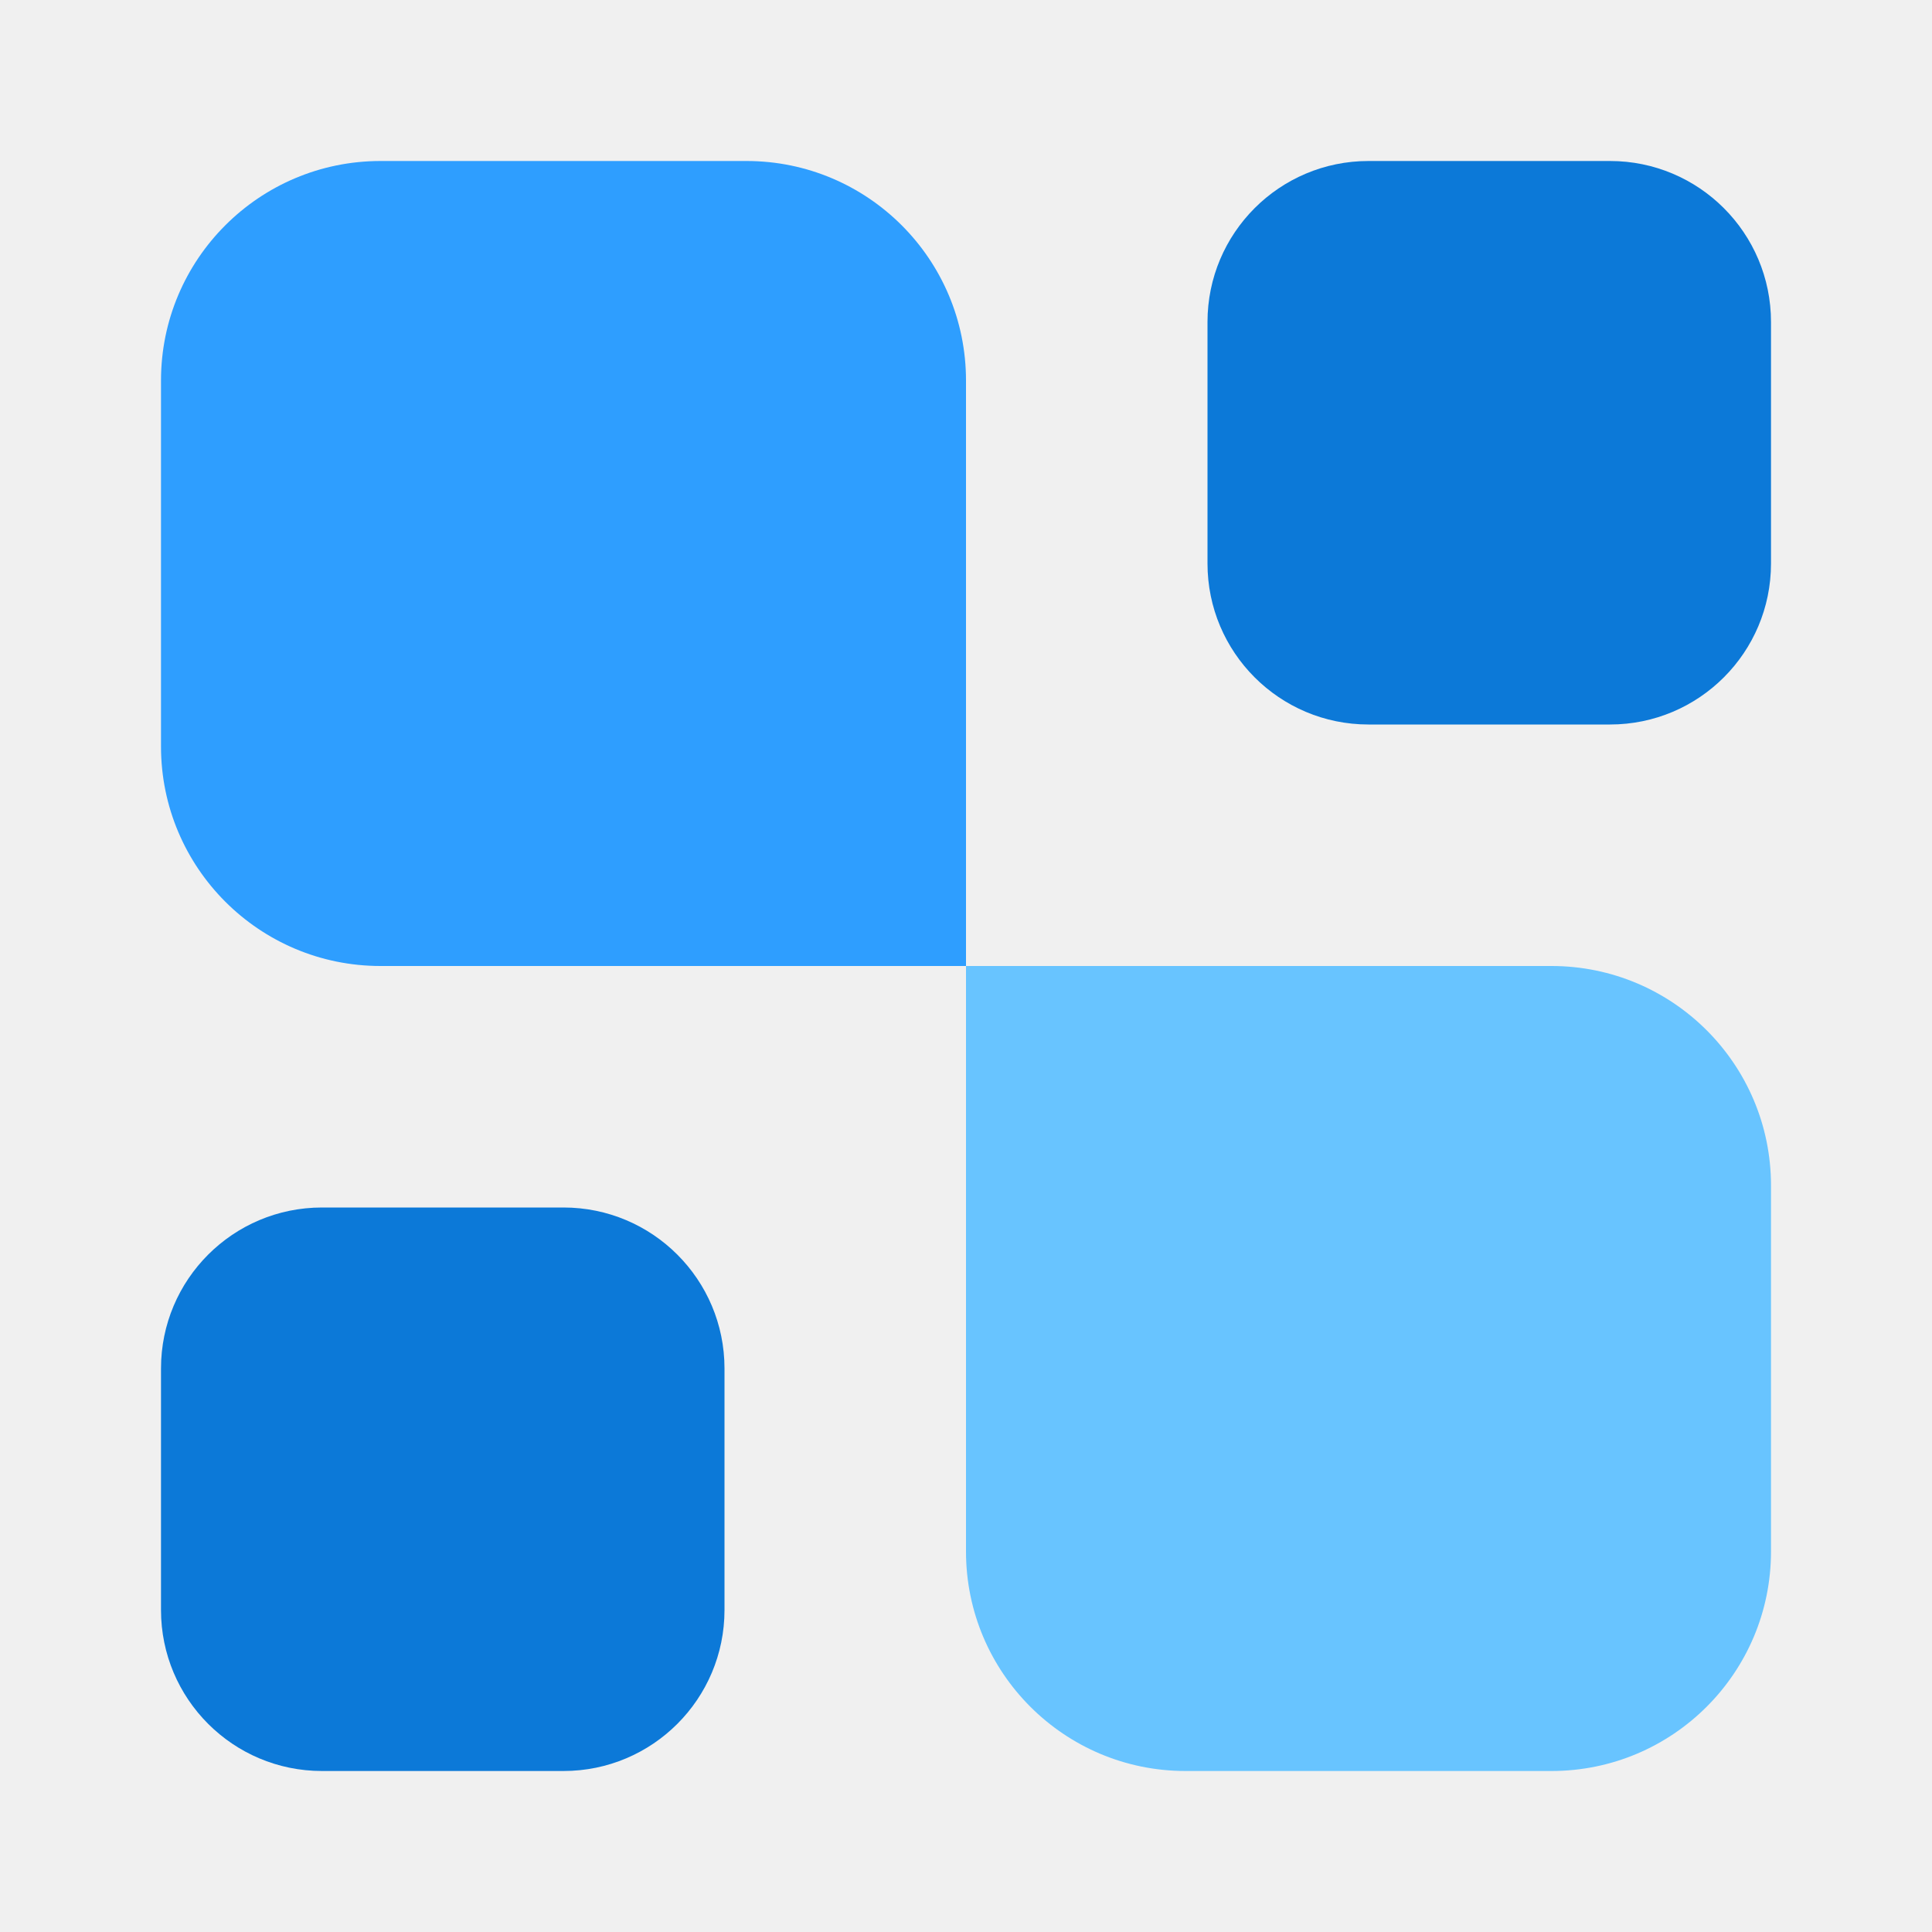
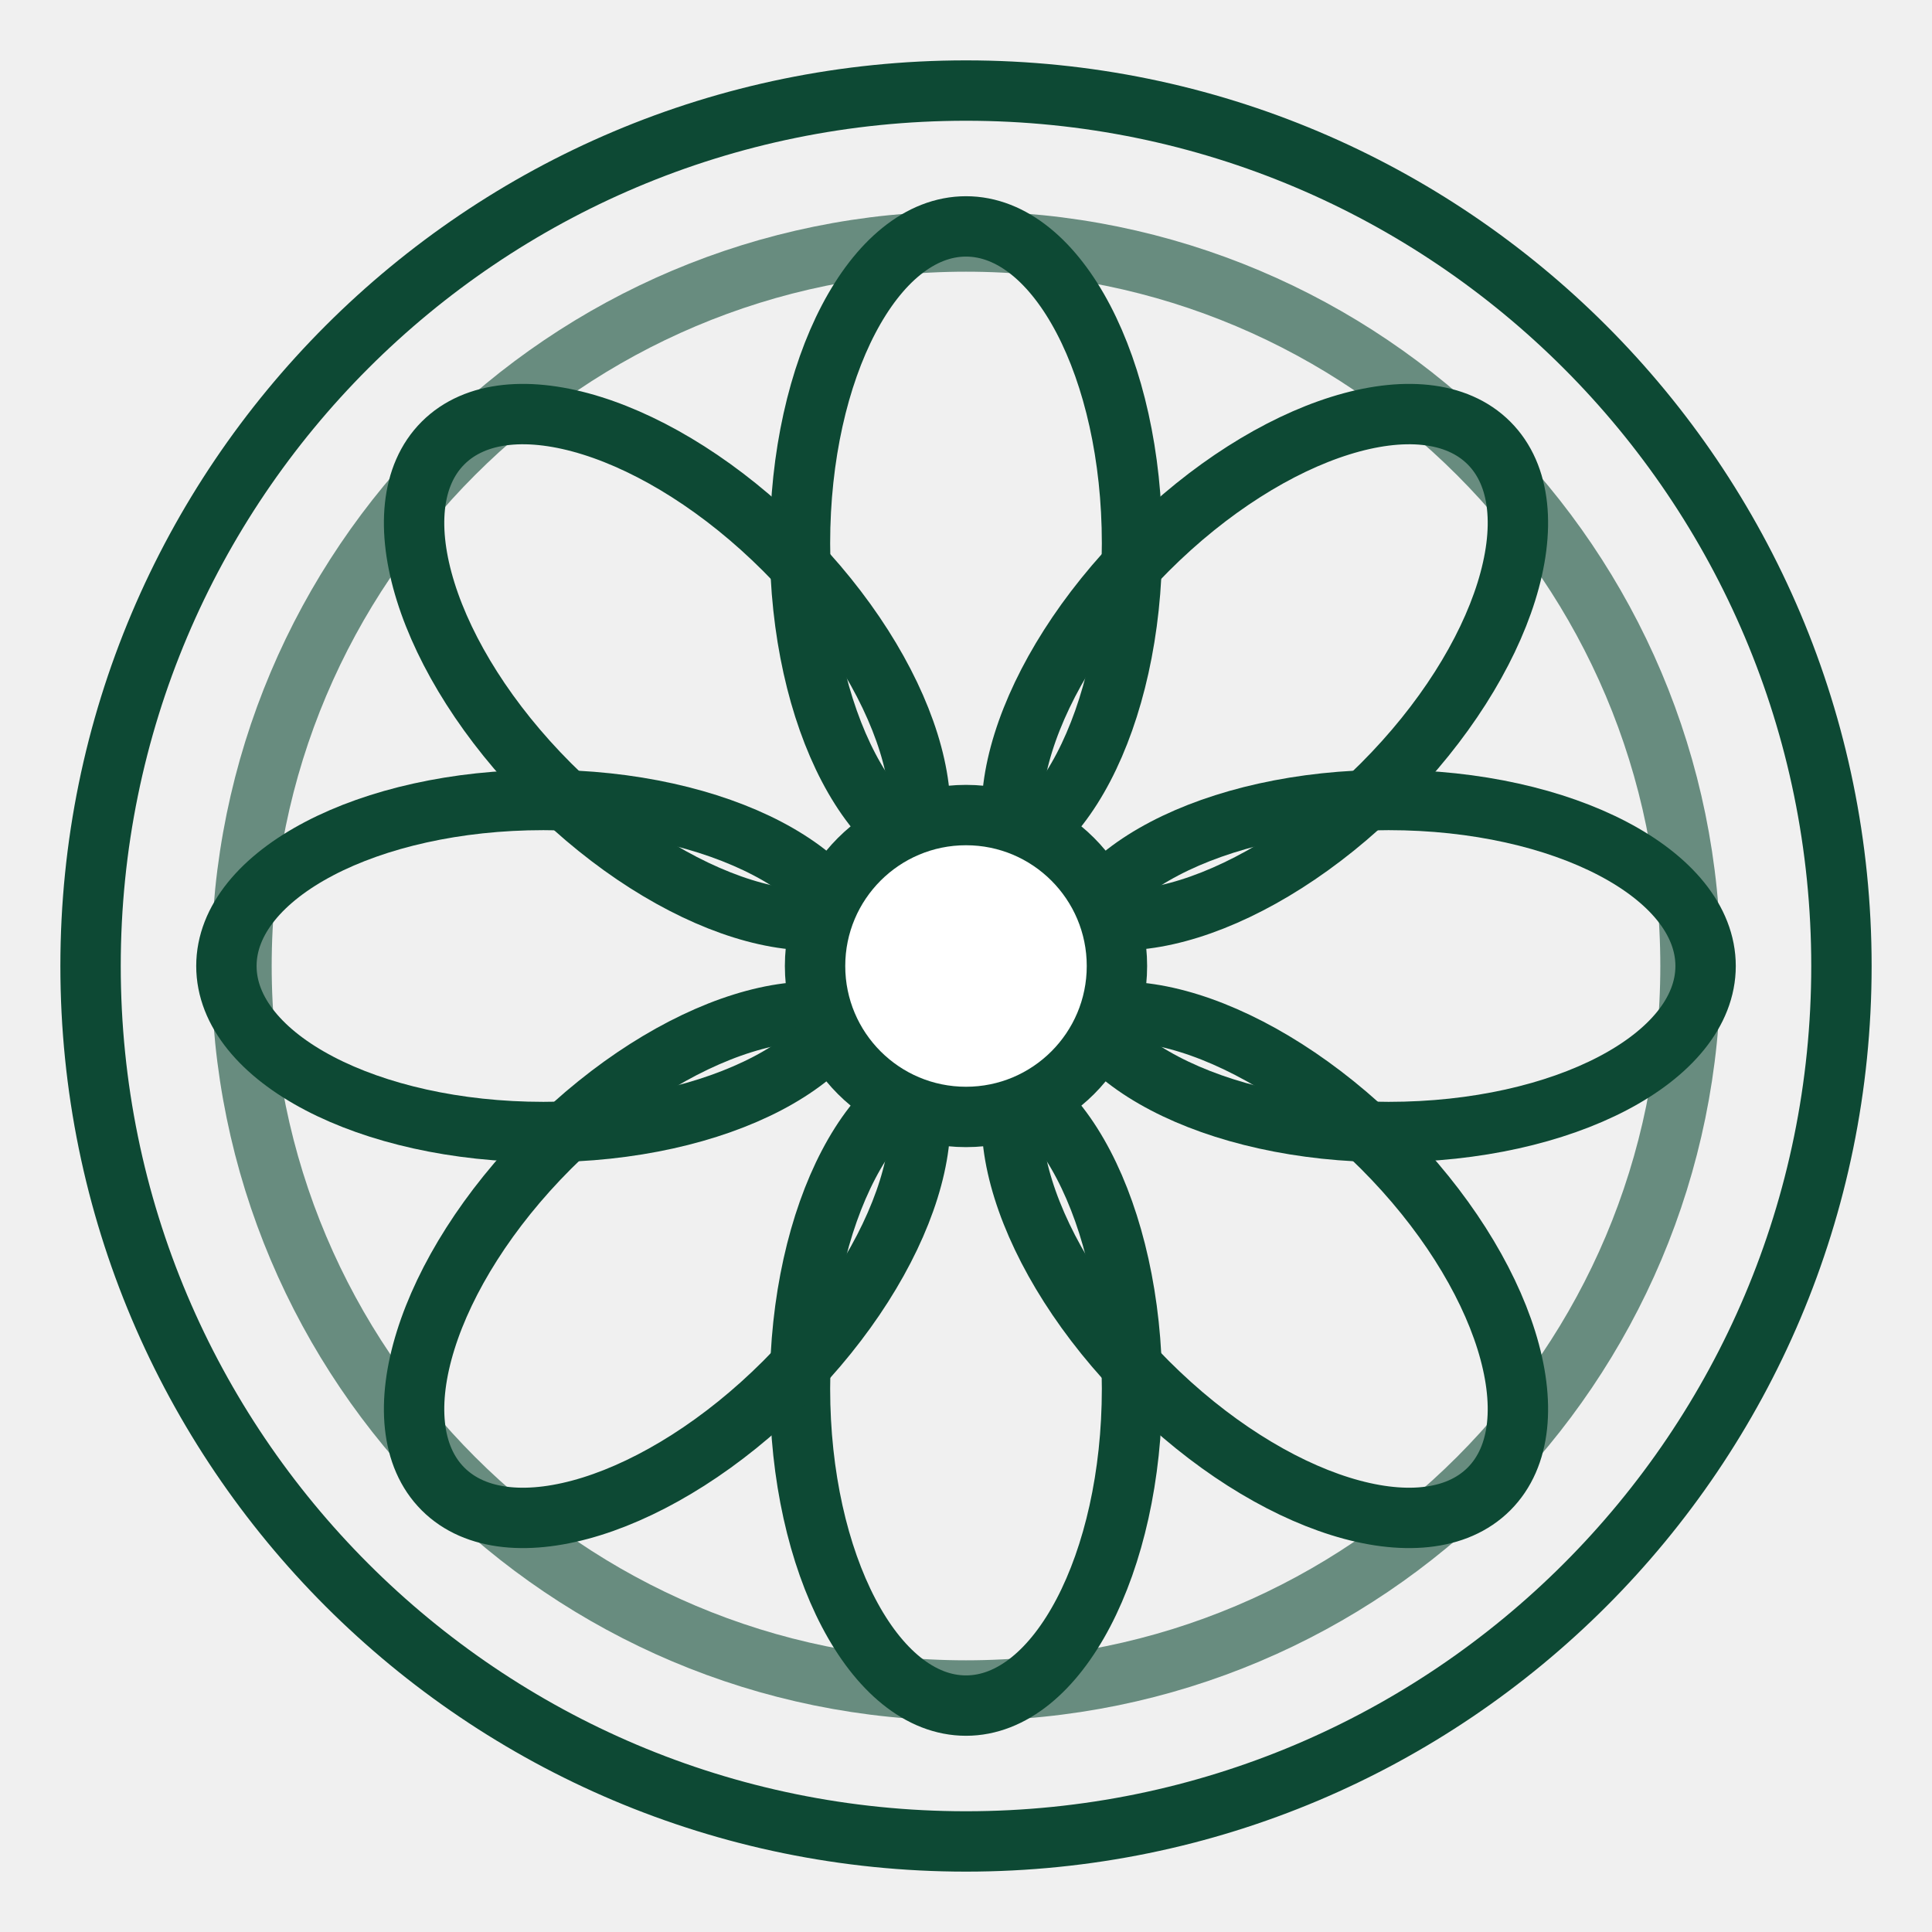
- <svg xmlns="http://www.w3.org/2000/svg" width="24" height="24" viewBox="0 0 24 24" fill="none">
-   <path d="M22 19.273C22 20.779 20.779 22 19.273 22H14.727C13.221 22 12 20.779 12 19.273V12H19.273C20.779 12 22 13.221 22 14.727V19.273Z" fill="#68C4FF" />
-   <path d="M20 2C21.105 2 22 2.895 22 4V7C22 8.105 21.105 9 20 9H17C15.895 9 15 8.105 15 7V4C15 2.895 15.895 2 17 2H20Z" fill="#0C79D8" />
-   <path d="M7 15C8.105 15 9 15.895 9 17V20C9 21.105 8.105 22 7 22H4C2.895 22 2 21.105 2 20V17C2 15.895 2.895 15 4 15H7Z" fill="#0C79D8" />
-   <path d="M12 12H4.727C3.221 12 2 10.779 2 9.273V4.727C2 3.221 3.221 2 4.727 2H9.273C10.779 2 12 3.221 12 4.727V12Z" fill="#2E9EFF" />
+ <svg xmlns="http://www.w3.org/2000/svg" width="64" height="64" viewBox="0 0 64 64" fill="none">
+   <g stroke="#0D4934" stroke-width="2" stroke-linecap="round" stroke-linejoin="round">
+     <circle cx="32" cy="32" r="29" />
+     <circle cx="32" cy="32" r="24" opacity=".6" />
+     <ellipse cx="32" cy="18" rx="5.5" ry="10.5" />
+     <ellipse cx="32" cy="18" rx="5.5" ry="10.5" transform="rotate(45 32 32)" />
+     <ellipse cx="32" cy="18" rx="5.5" ry="10.5" transform="rotate(90 32 32)" />
+     <ellipse cx="32" cy="18" rx="5.5" ry="10.5" transform="rotate(135 32 32)" />
+     <ellipse cx="32" cy="18" rx="5.5" ry="10.5" transform="rotate(180 32 32)" />
+     <ellipse cx="32" cy="18" rx="5.5" ry="10.5" transform="rotate(225 32 32)" />
+     <ellipse cx="32" cy="18" rx="5.5" ry="10.5" transform="rotate(270 32 32)" />
+     <ellipse cx="32" cy="18" rx="5.5" ry="10.5" transform="rotate(315 32 32)" />
+     <circle cx="32" cy="32" r="5" fill="white" />
+   </g>
</svg>
